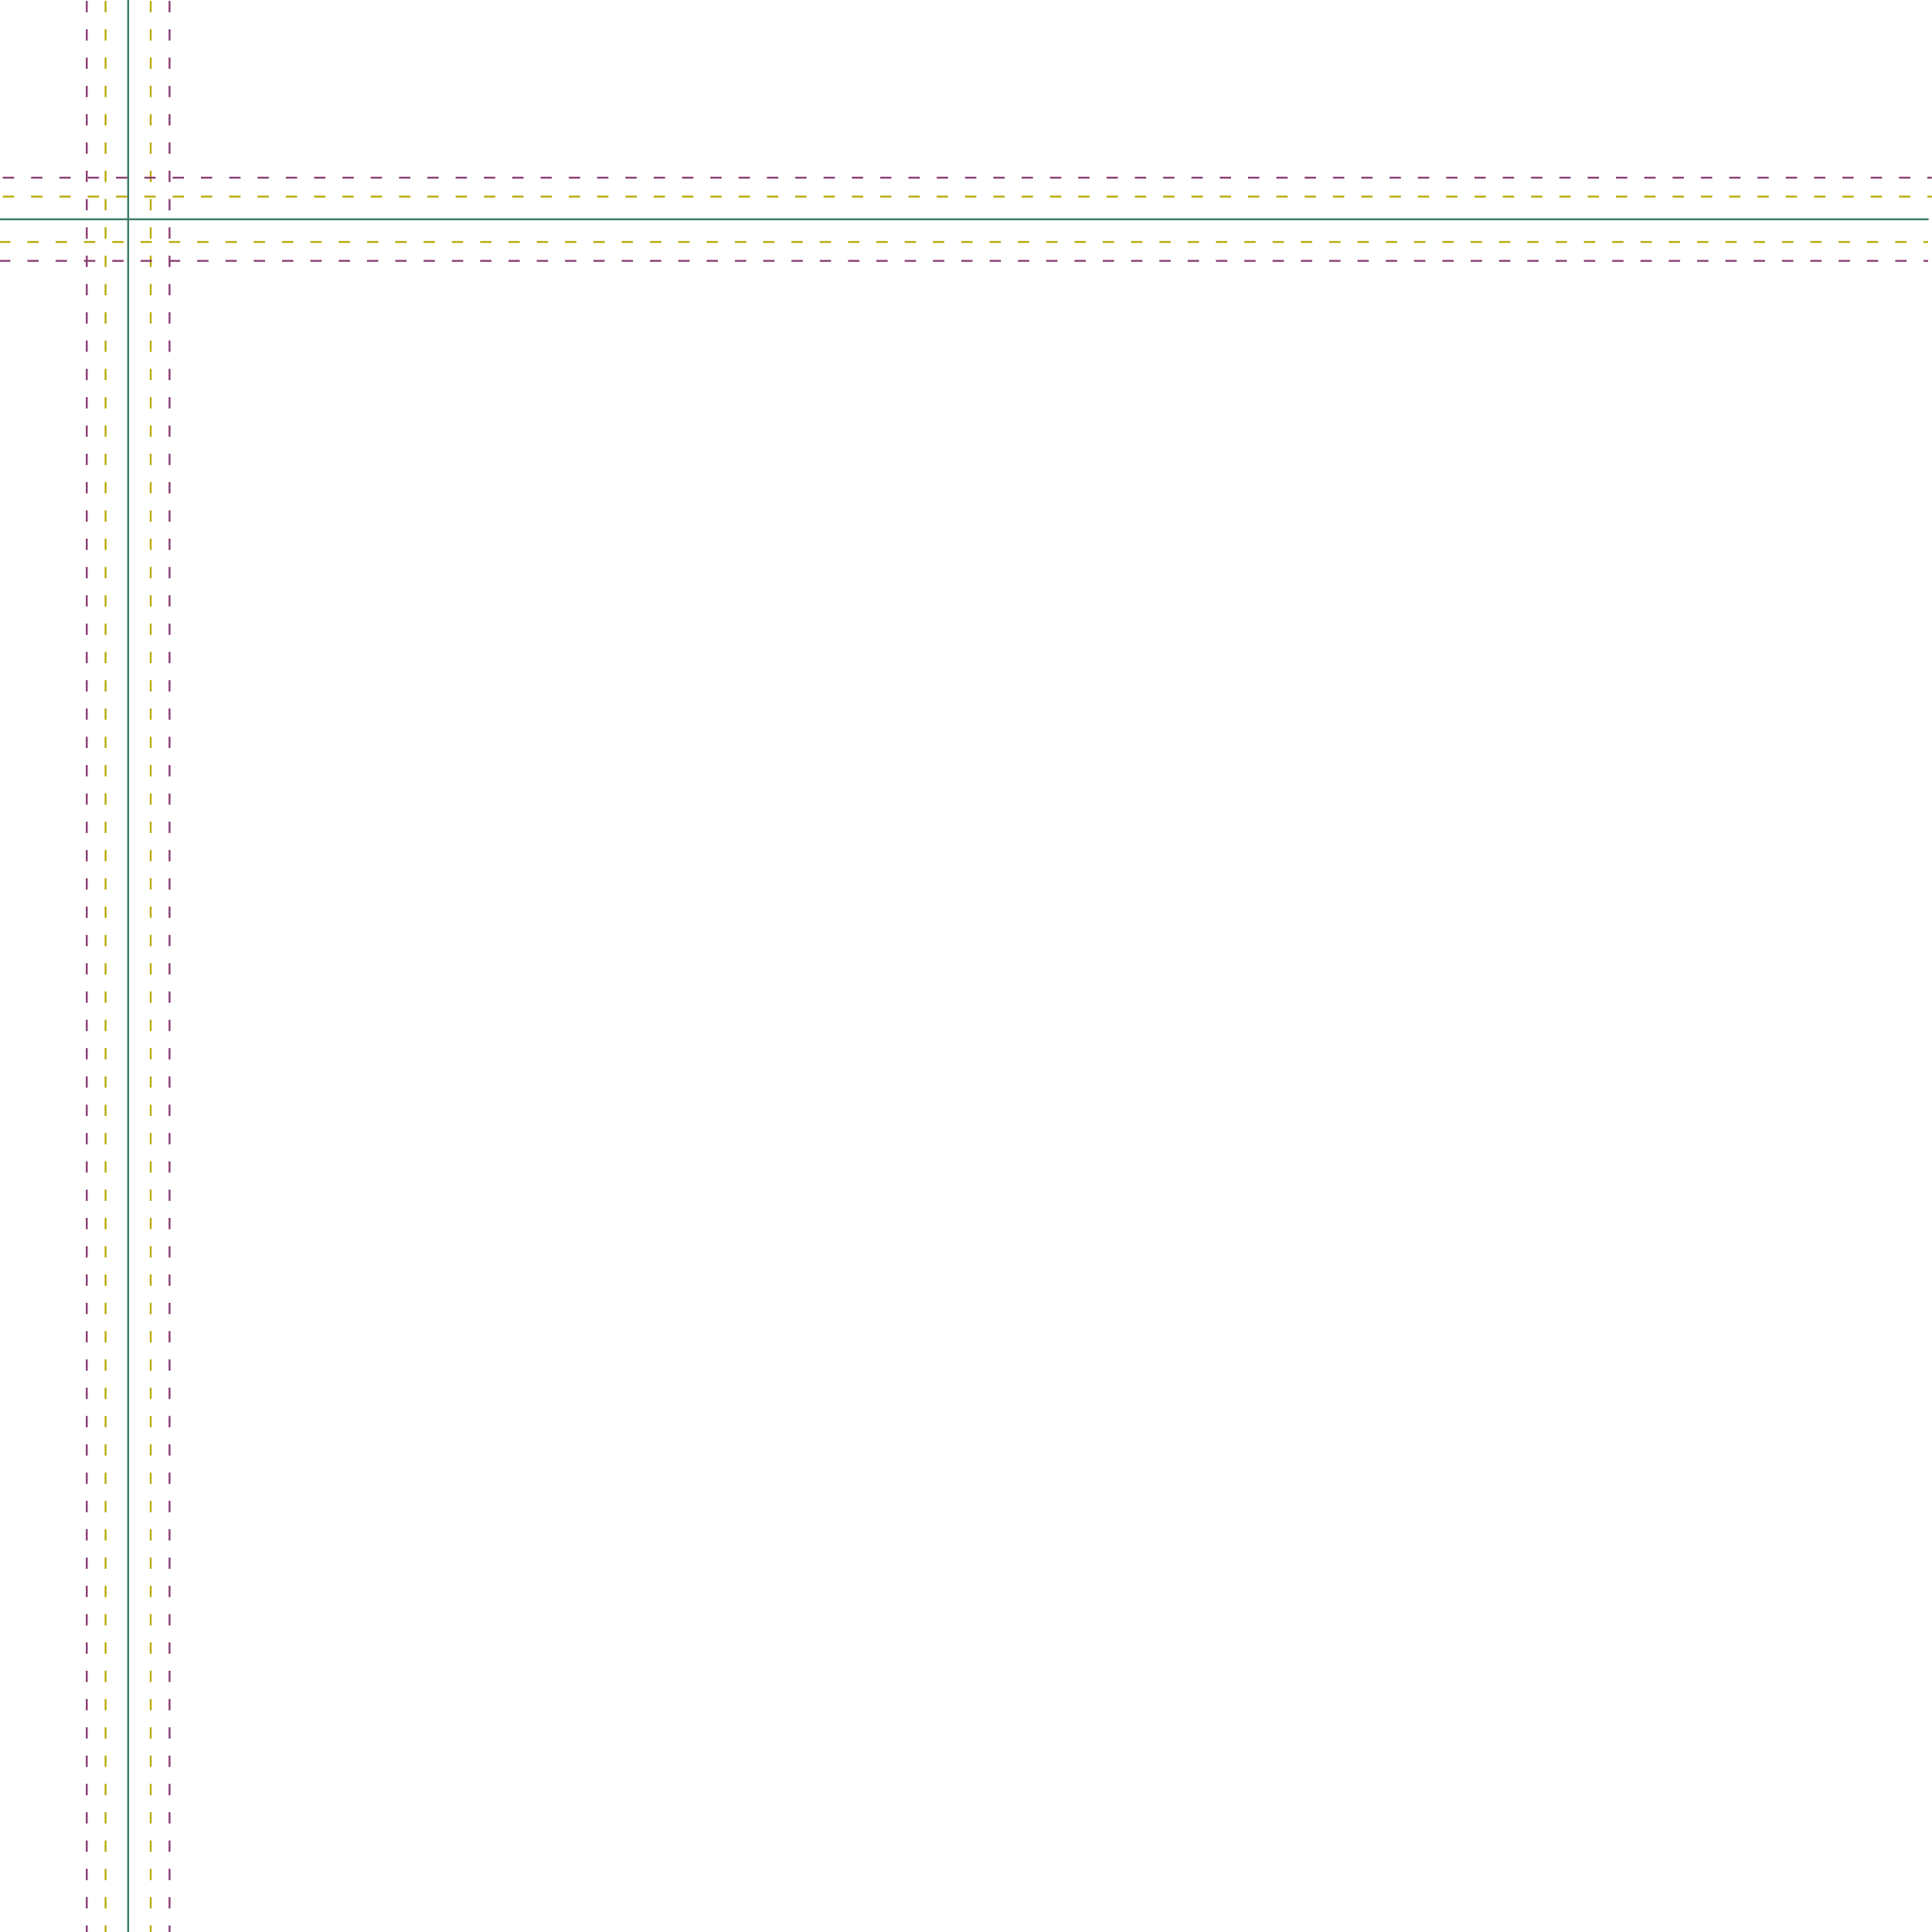
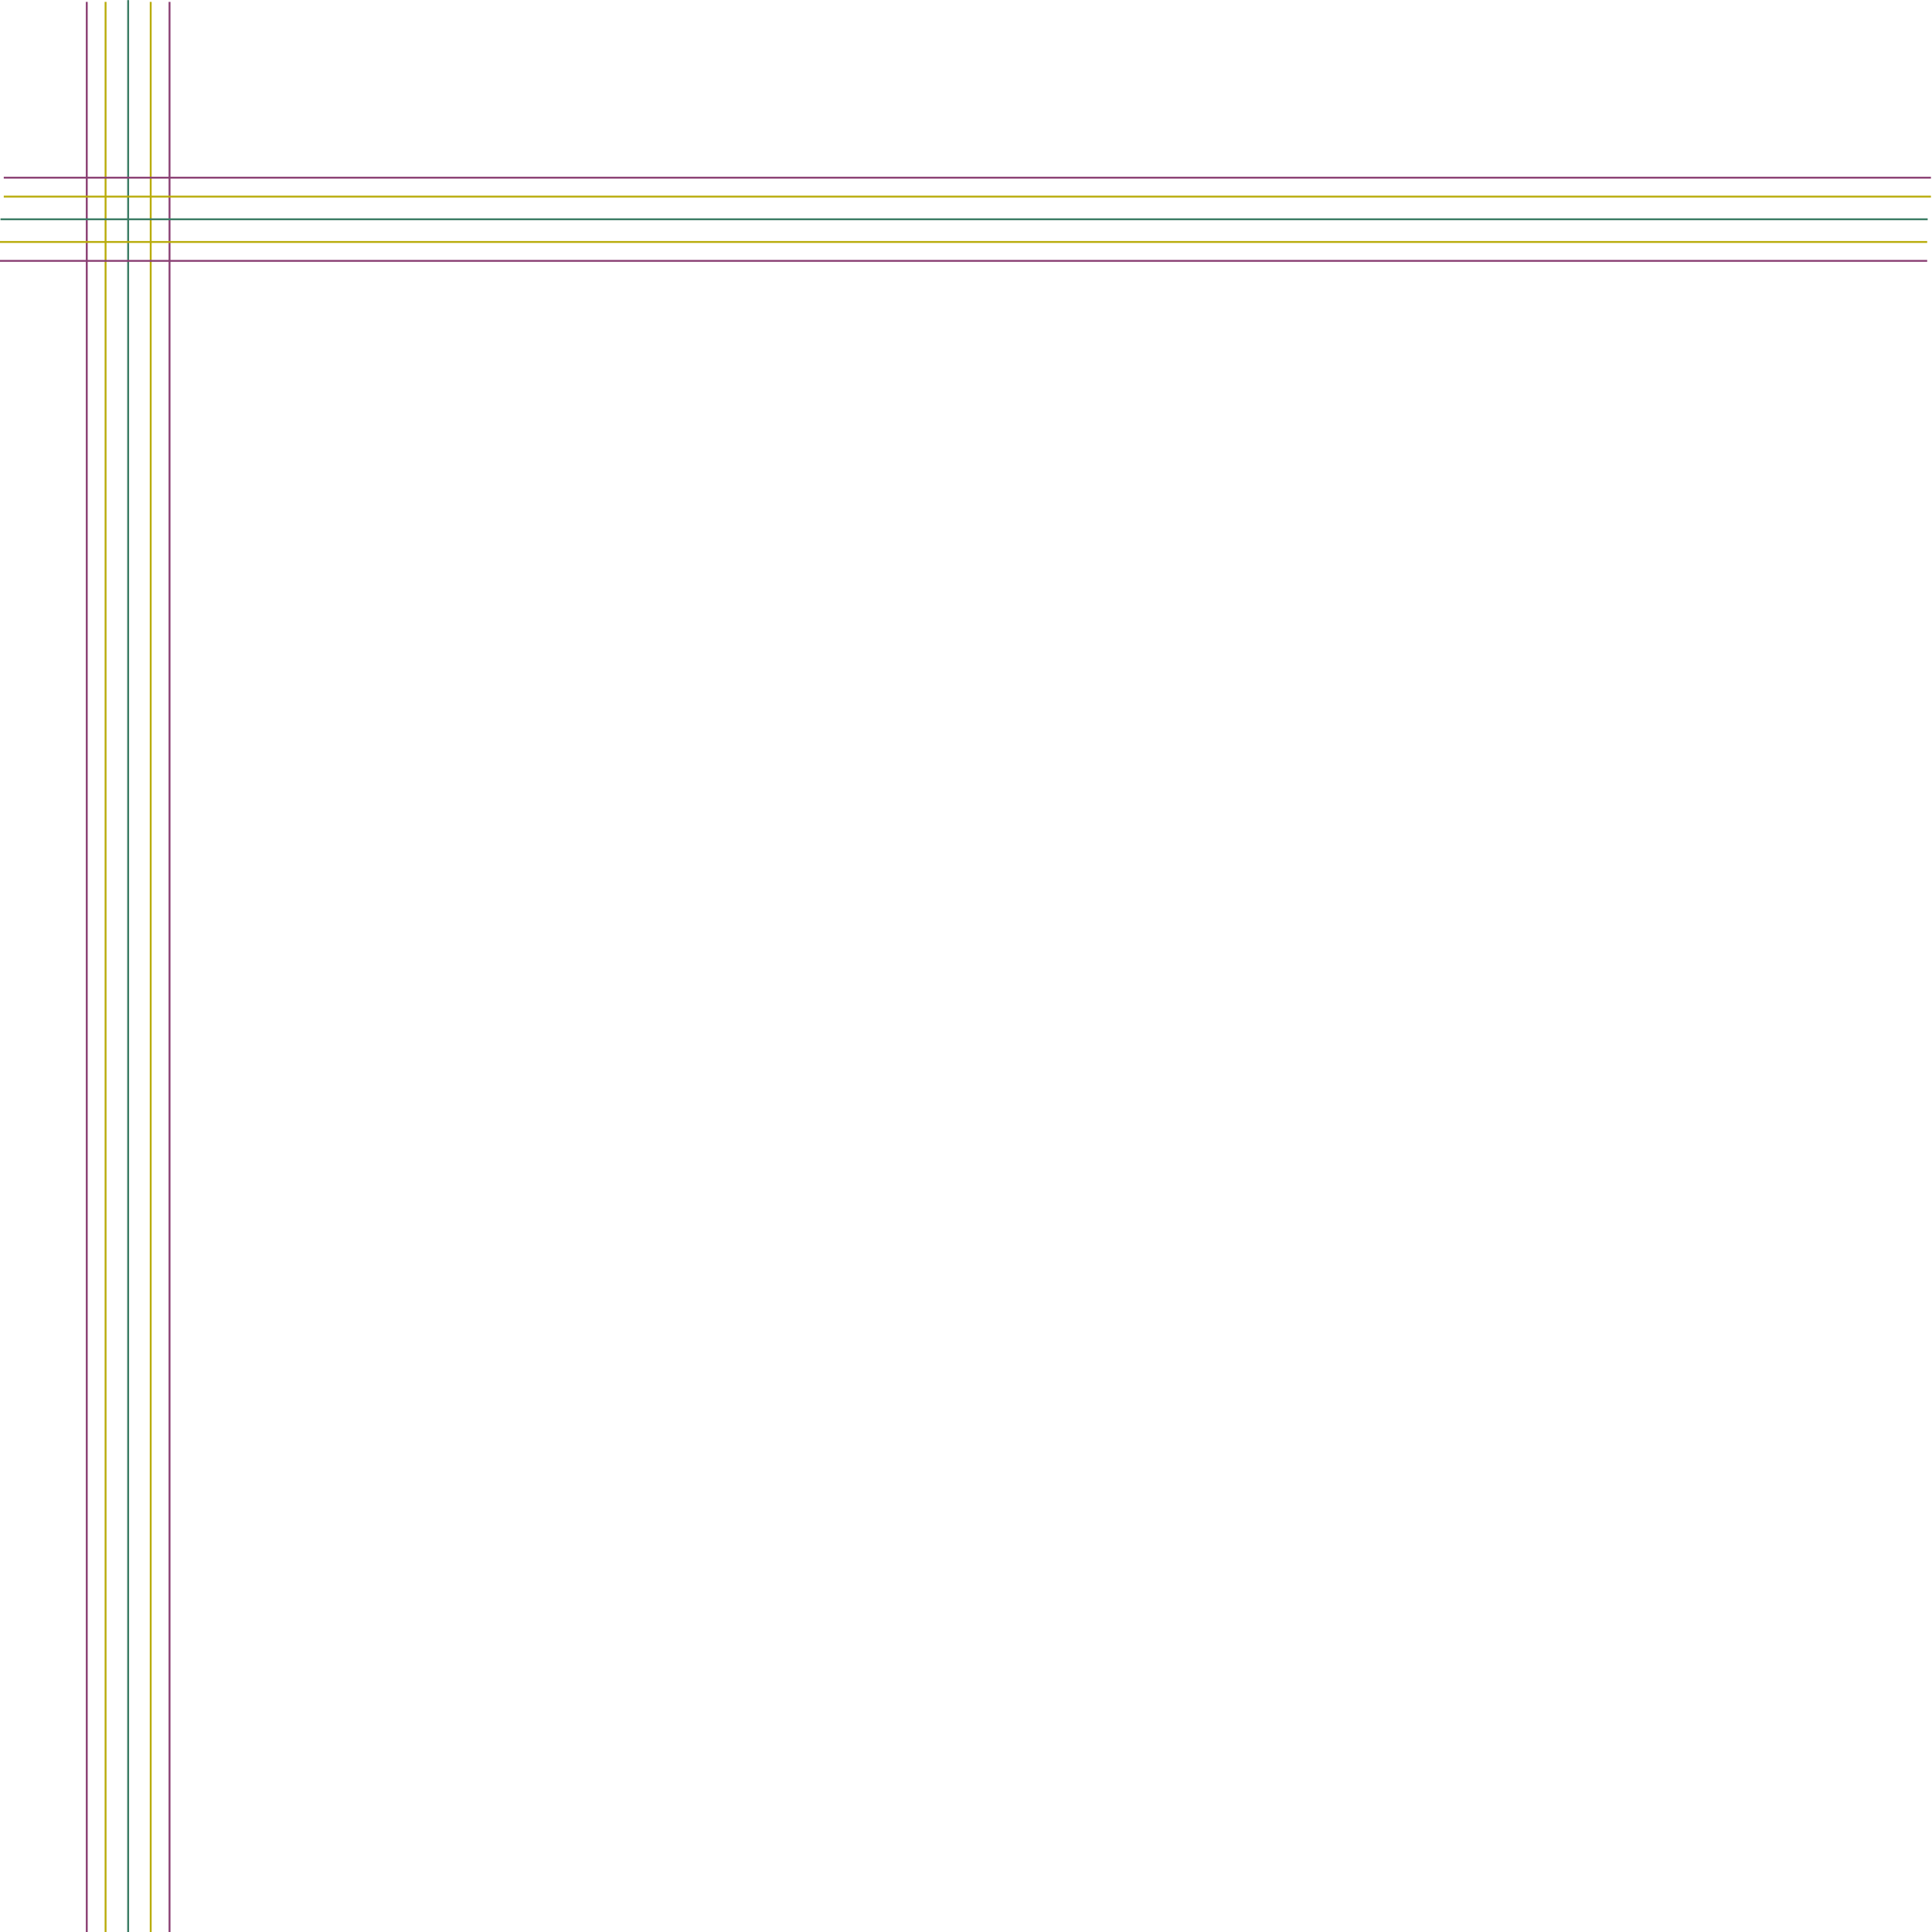
<svg xmlns="http://www.w3.org/2000/svg" width="1024px" height="1024px" viewBox="0 0 1024 1024" version="1.1">
  <defs />
-   <g id="Welcome" stroke="none" stroke-width="1" fill="none" fill-rule="evenodd" stroke-linecap="square">
+   <g id="Welcome" stroke="none" strokeWidth="1" fill="none" fillRule="evenodd" strokeLinecap="square">
    <g id="Desktop---About">
      <g id="Page-Setup">
        <g id="Kennedy-Border">
          <g id="Vertical-Border" transform="translate(44, 0)">
            <path d="M23.918,0.062 L23.918,1026.497" id="Line" stroke="#3B7C64" />
-             <path d="M35.883,1.002 L35.883,1027.437" id="Line-Copy-6" stroke="#B9AC0B" stroke-dasharray="5,10" />
-             <path d="M45.854,1.002 L45.854,1027.437" id="Line-Copy-16" stroke="#8A3F73" stroke-dasharray="5,10" />
-             <path d="M11.953,1.002 L11.953,1027.437" id="Line-Copy-7" stroke="#B9AC0B" stroke-dasharray="5,10" />
-             <path d="M1.982,1.002 L1.982,1027.437" id="Line-Copy-17" stroke="#8A3F73" stroke-dasharray="5,10" />
+             <path d="M35.883,1.002 L35.883,1027.437" id="Line-Copy-6" stroke="#B9AC0B" strokeDasharray="5,10" />
+             <path d="M45.854,1.002 L45.854,1027.437" id="Line-Copy-16" stroke="#8A3F73" strokeDasharray="5,10" />
+             <path d="M11.953,1.002 L11.953,1027.437" id="Line-Copy-7" stroke="#B9AC0B" strokeDasharray="5,10" />
+             <path d="M1.982,1.002 L1.982,1027.437" id="Line-Copy-17" stroke="#8A3F73" strokeDasharray="5,10" />
          </g>
          <g id="Horizontal-Border" transform="translate(0, 93)">
            <path d="M0.263,23.226 L1021.709,23.226" id="Line-Copy-2" stroke="#3B7C64" />
-             <path d="M1.994,11.203 L1023.44,11.203" id="Line-Copy-11" stroke="#B9AC0B" stroke-dasharray="5,10" />
-             <path d="M1.994,1.183 L1023.44,1.183" id="Line-Copy-15" stroke="#8A3F73" stroke-dasharray="5,10" />
-             <path d="M0,35.25 L1021.446,35.25" id="Line-Copy-10" stroke="#B9AC0B" stroke-dasharray="5,10" />
-             <path d="M0,45.269 L1021.446,45.269" id="Line-Copy-14" stroke="#8A3F73" stroke-dasharray="5,10" />
+             <path d="M1.994,11.203 L1023.44,11.203" id="Line-Copy-11" stroke="#B9AC0B" strokeDasharray="5,10" />
+             <path d="M1.994,1.183 L1023.44,1.183" id="Line-Copy-15" stroke="#8A3F73" strokeDasharray="5,10" />
+             <path d="M0,35.25 L1021.446,35.25" id="Line-Copy-10" stroke="#B9AC0B" strokeDasharray="5,10" />
+             <path d="M0,45.269 L1021.446,45.269" id="Line-Copy-14" stroke="#8A3F73" strokeDasharray="5,10" />
          </g>
        </g>
      </g>
    </g>
  </g>
</svg>
